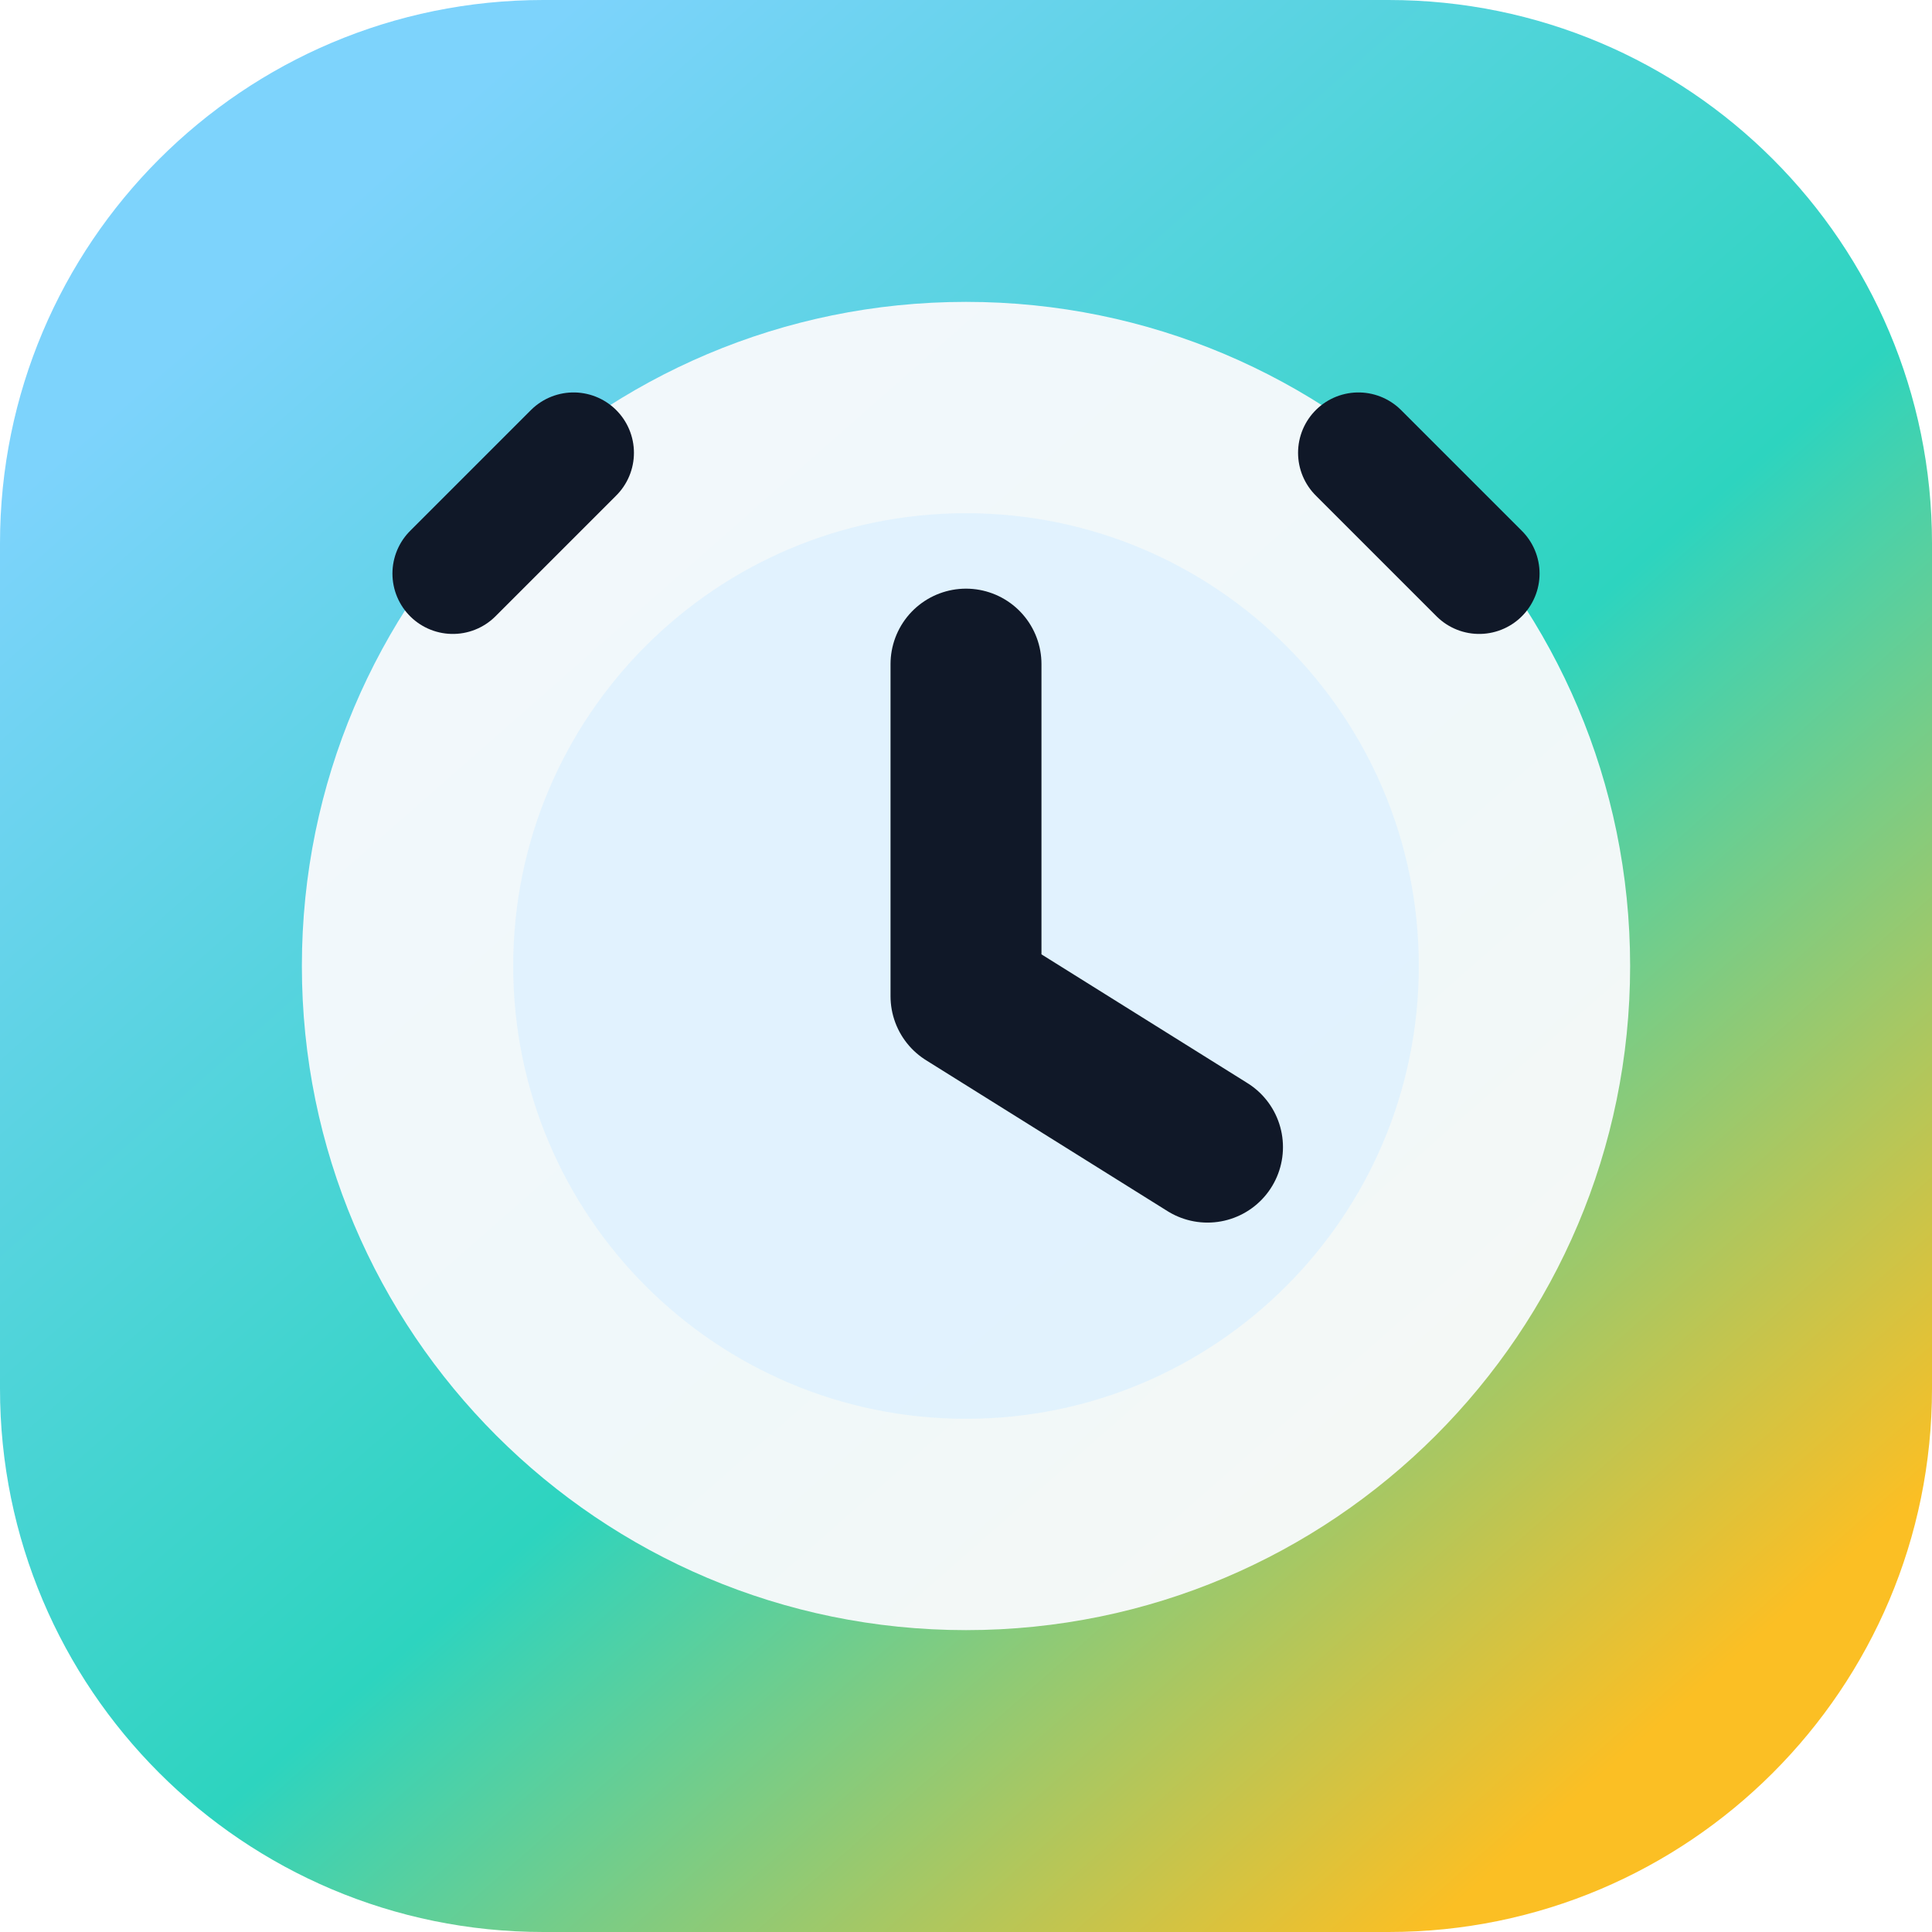
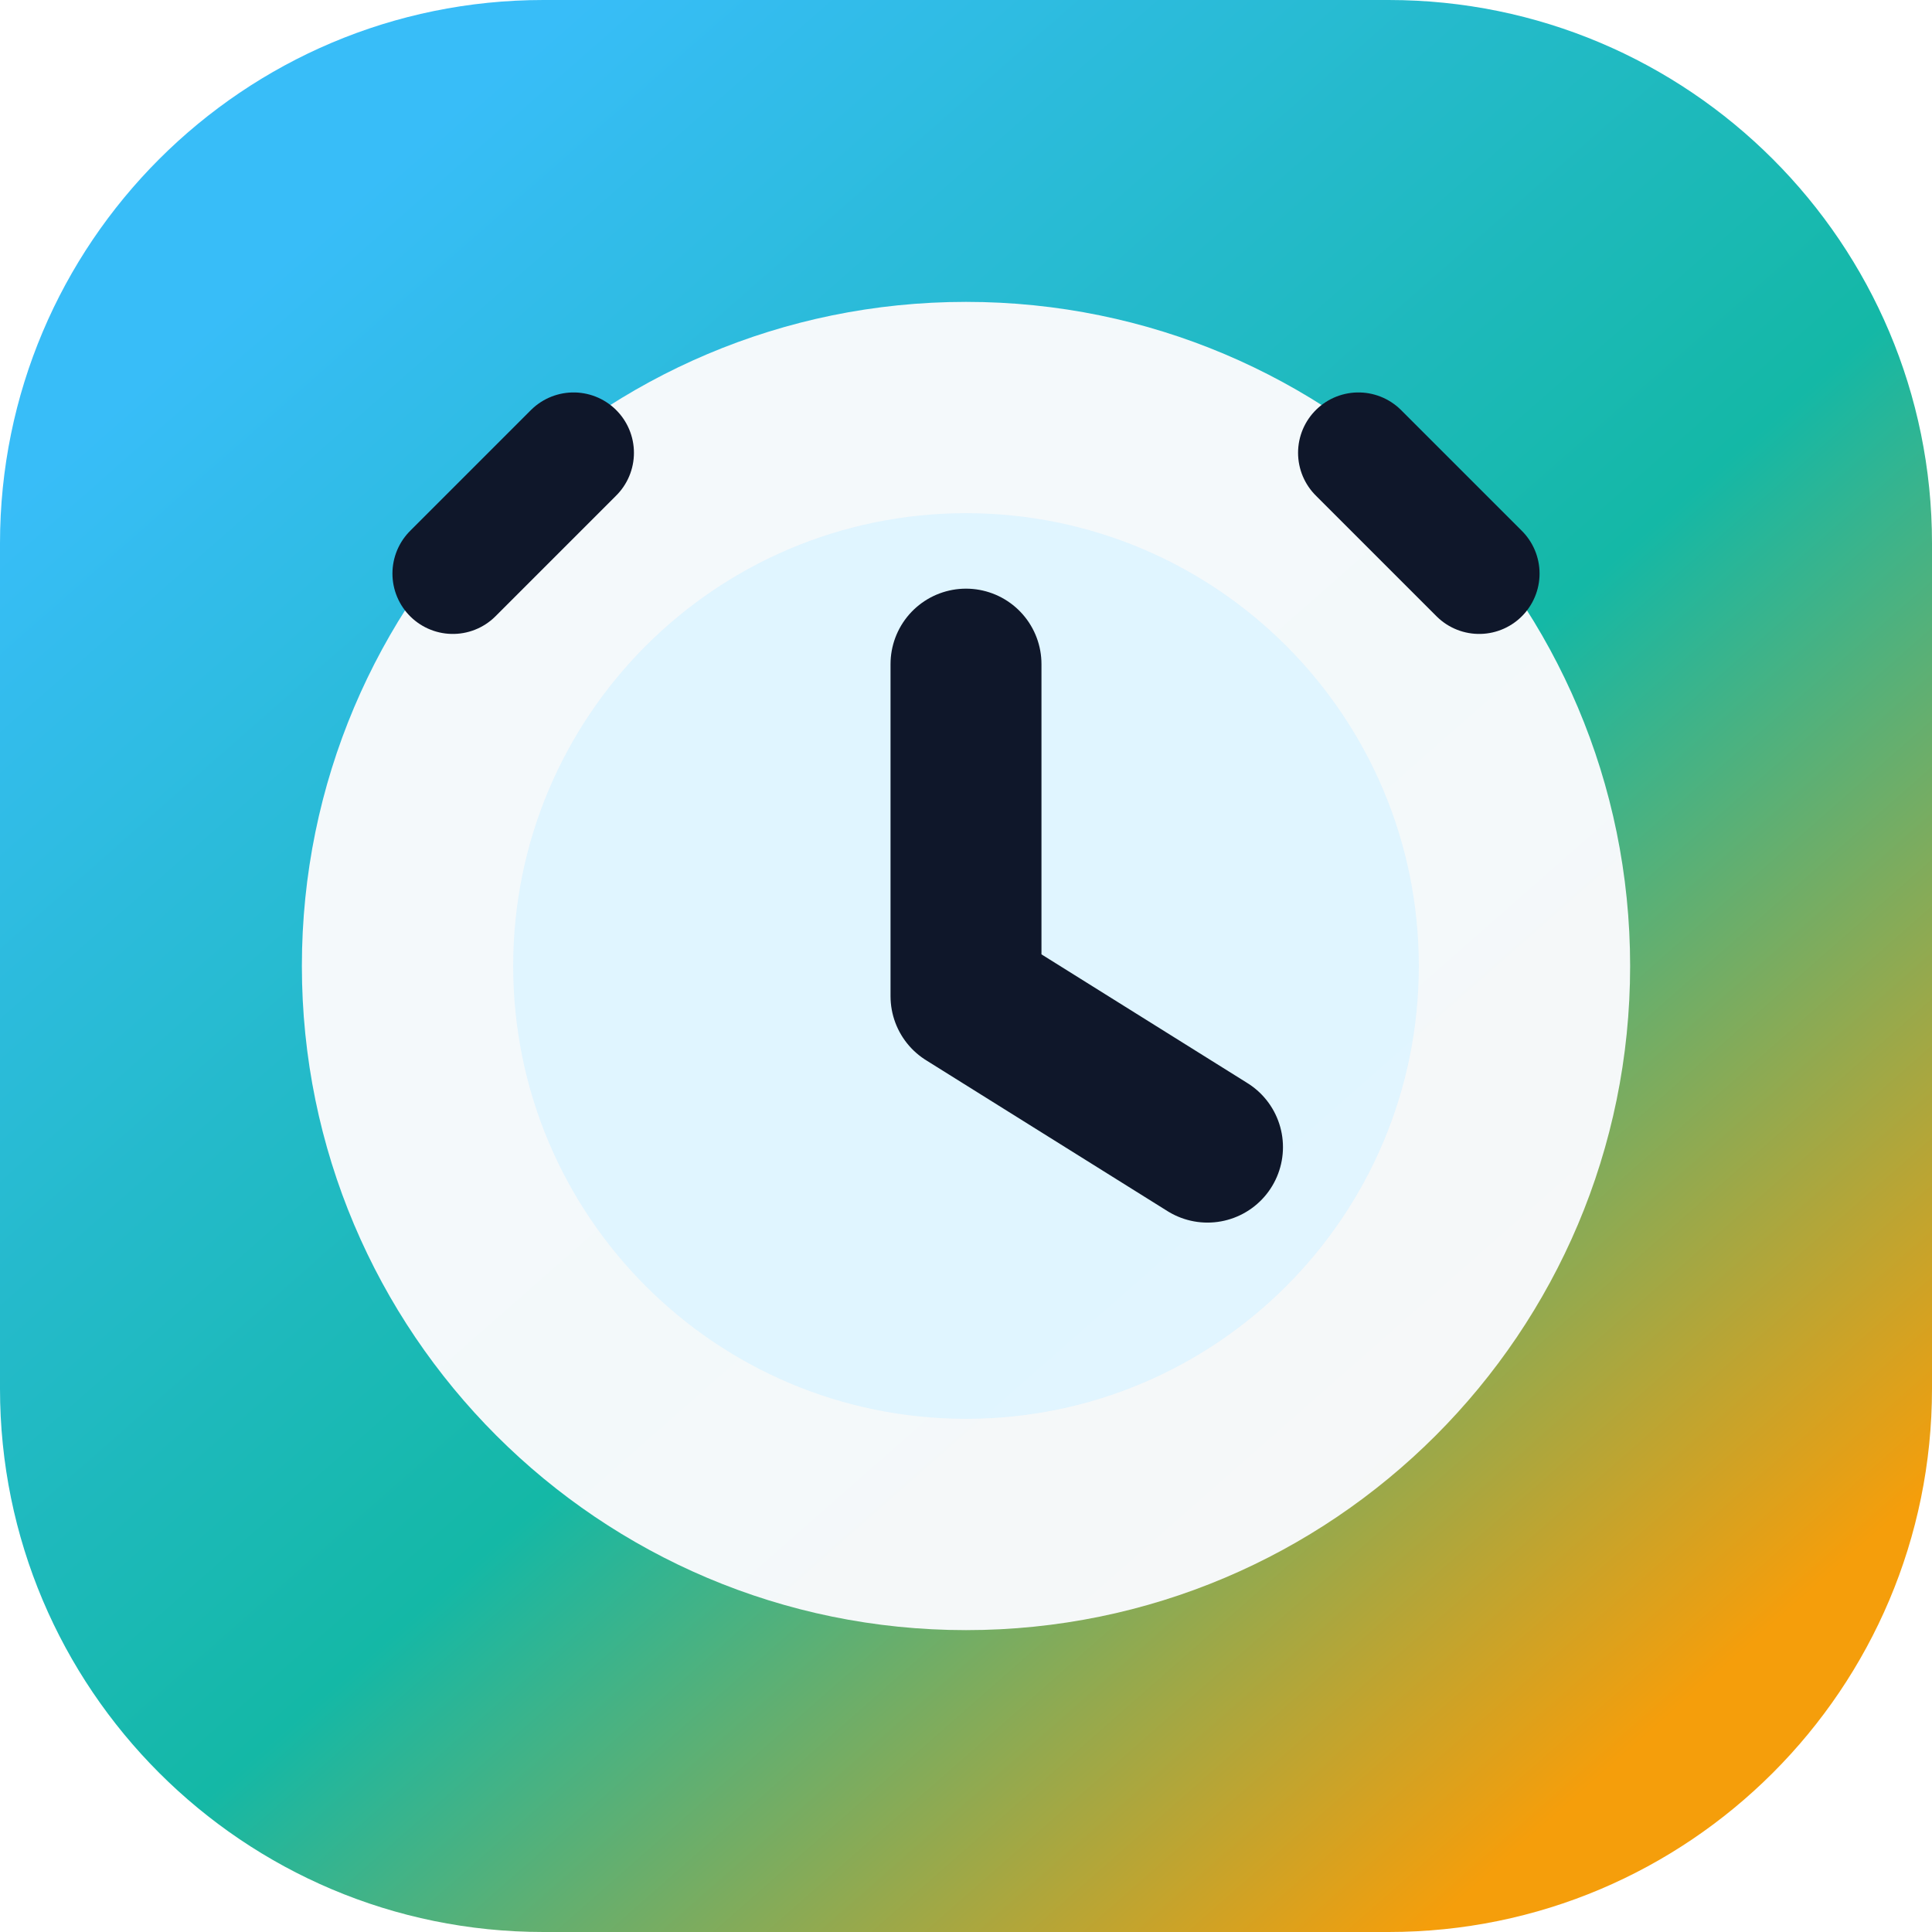
<svg xmlns="http://www.w3.org/2000/svg" viewBox="0 0 64 64" role="img" aria-label="Time tools">
  <defs>
    <linearGradient id="timeToolsBg" x1="10" y1="8" x2="54" y2="58" gradientUnits="userSpaceOnUse">
-       <stop offset="0" stop-color="#7dd3fc" />
-       <stop offset="0.56" stop-color="#2dd4bf" />
-       <stop offset="1" stop-color="#fbbf24" />
+       <stop offset="0" stop-color="#38bdf8" />
+       <stop offset="0.55" stop-color="#14b8a6" />
+       <stop offset="1" stop-color="#f59e0b" />
    </linearGradient>
  </defs>
  <rect width="64" height="64" rx="18" fill="url(#timeToolsBg)" />
-   <circle cx="32" cy="32" r="22" fill="#f8fafc" opacity=".96" />
-   <circle cx="32" cy="32" r="15" fill="#e0f2fe" opacity=".92" />
-   <path d="M32 22v11l8 5" fill="none" stroke="#101828" stroke-width="5" stroke-linecap="round" stroke-linejoin="round" />
-   <path d="M19 15 15 19M45 15l4 4" fill="none" stroke="#101828" stroke-width="4" stroke-linecap="round" />
+   <circle cx="32" cy="32" r="22" fill="#f8fafc" opacity=".98" />
+   <circle cx="32" cy="32" r="15" fill="#dff4ff" opacity=".95" />
+   <path d="M32 22v11l8 5" fill="none" stroke="#0f172a" stroke-width="5" stroke-linecap="round" stroke-linejoin="round" />
+   <path d="M19 15 15 19M45 15l4 4" fill="none" stroke="#0f172a" stroke-width="4" stroke-linecap="round" />
</svg>
